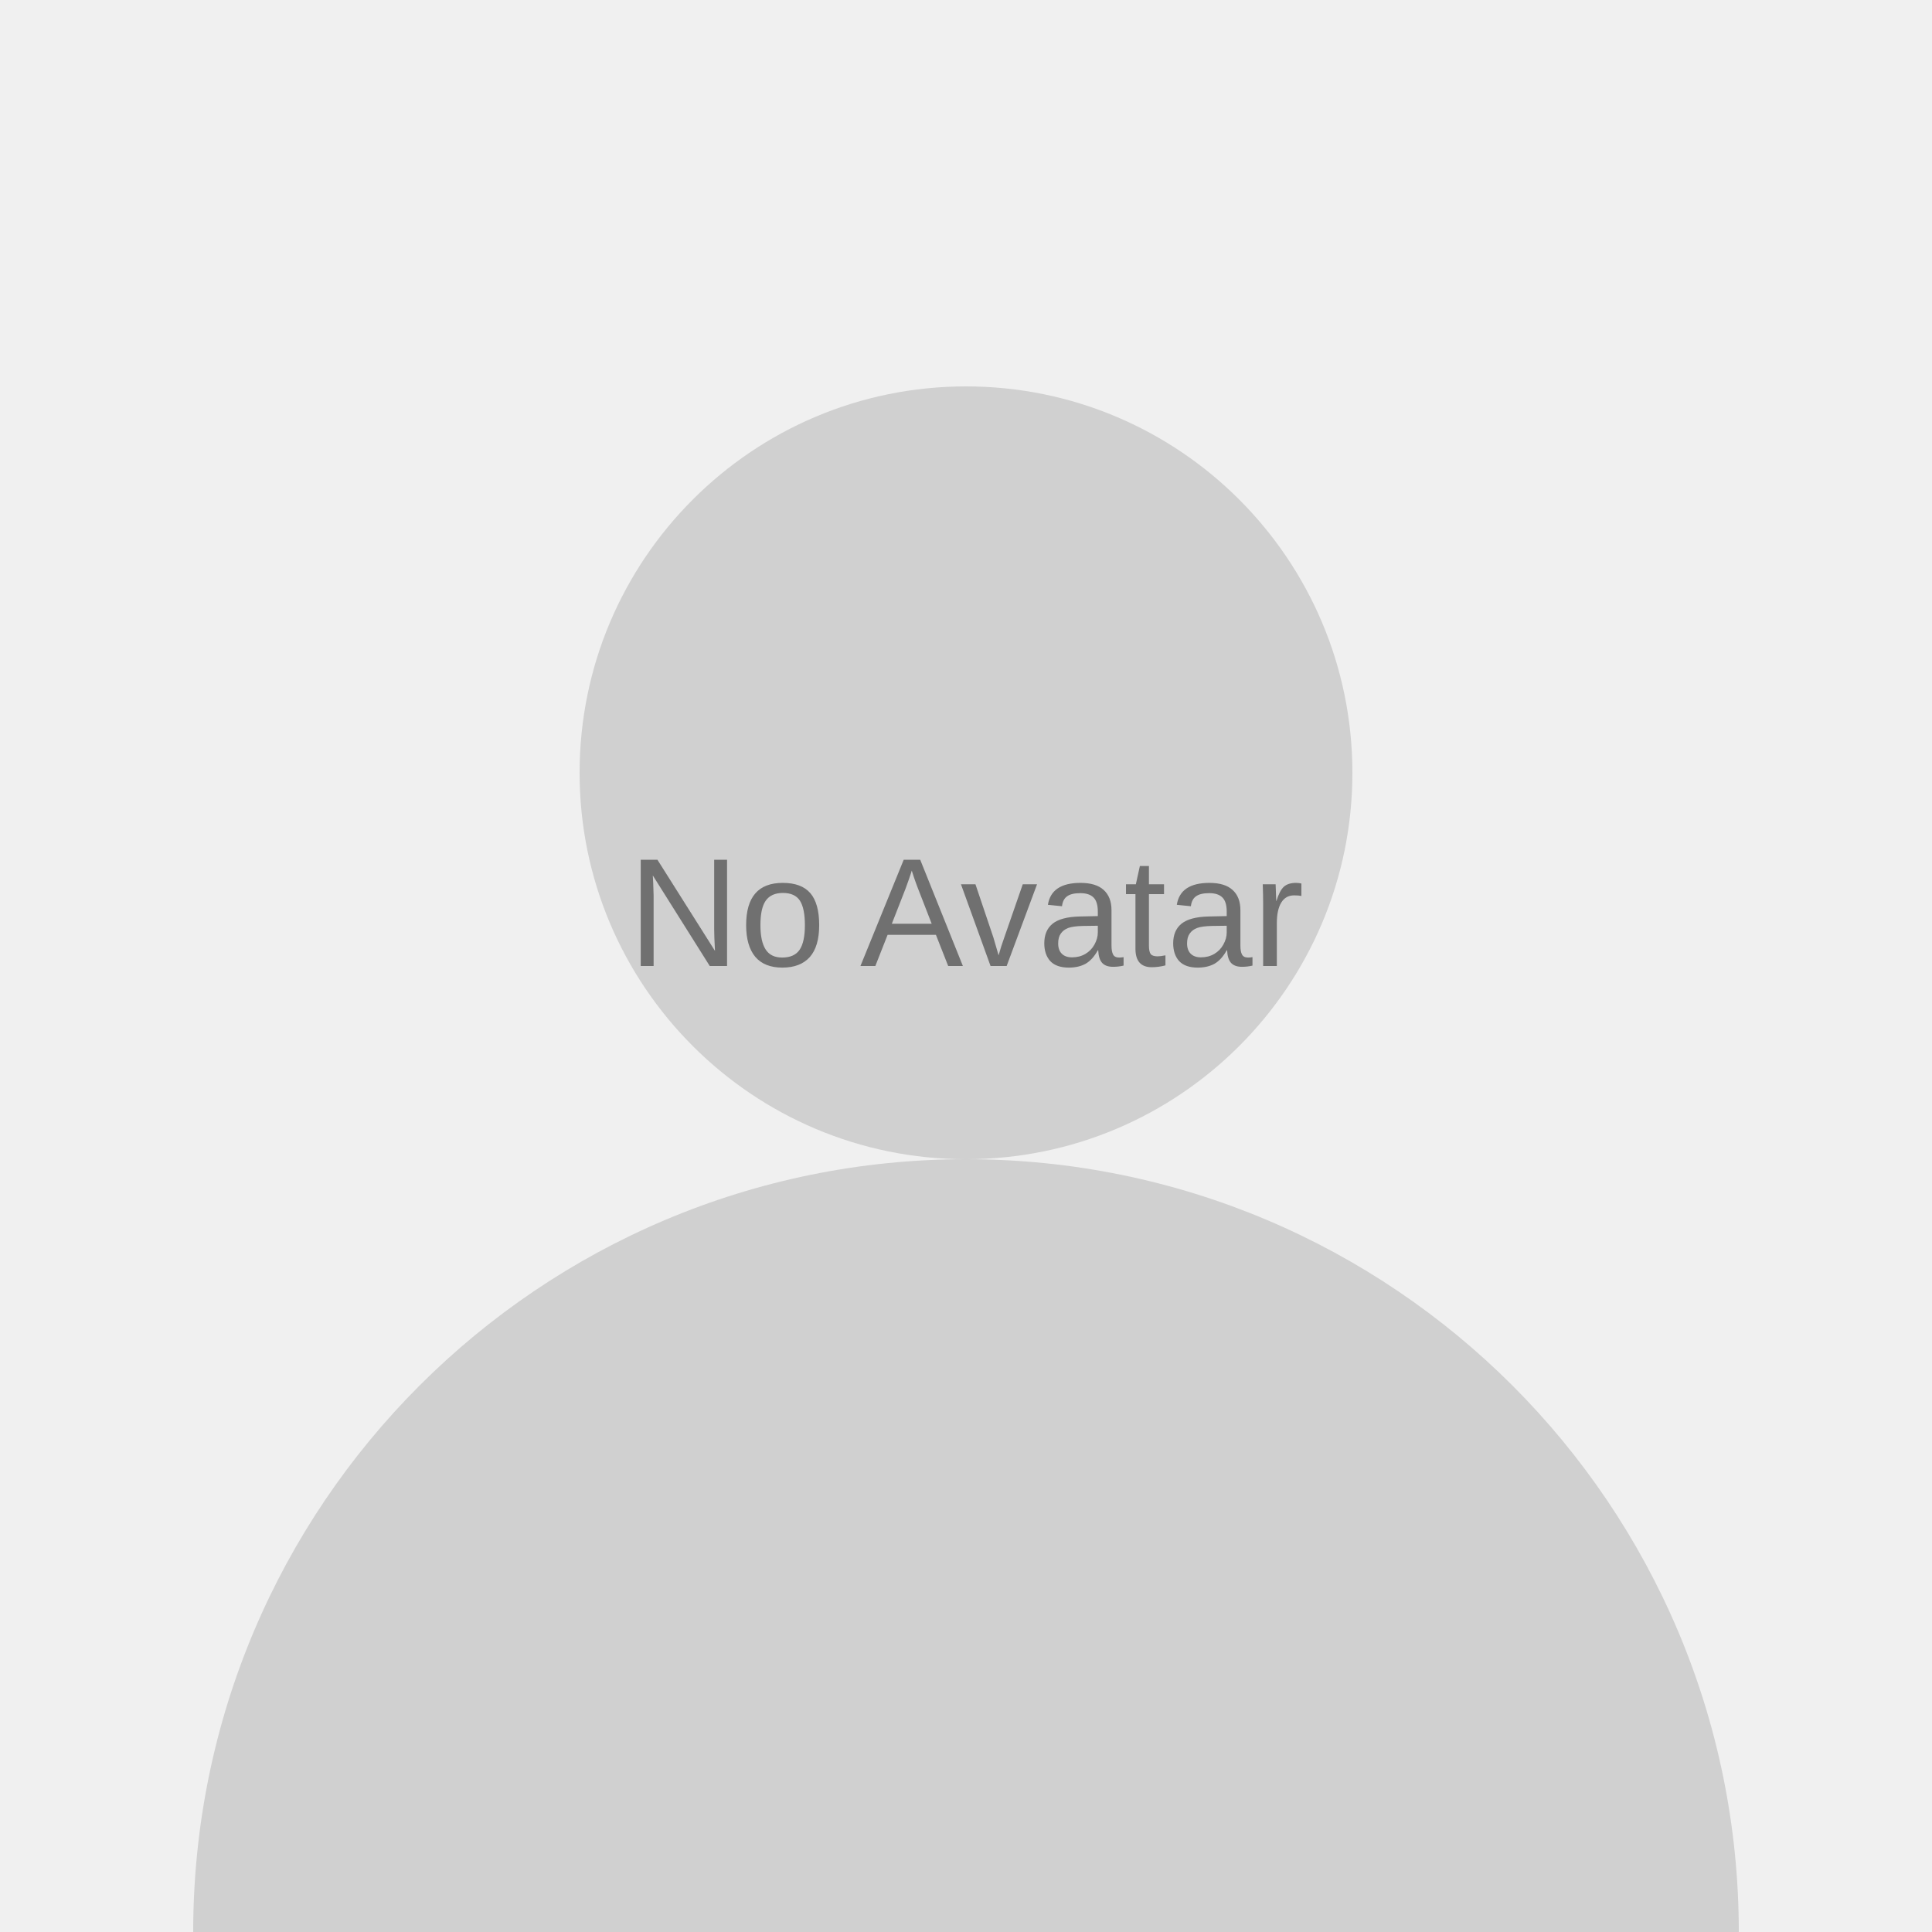
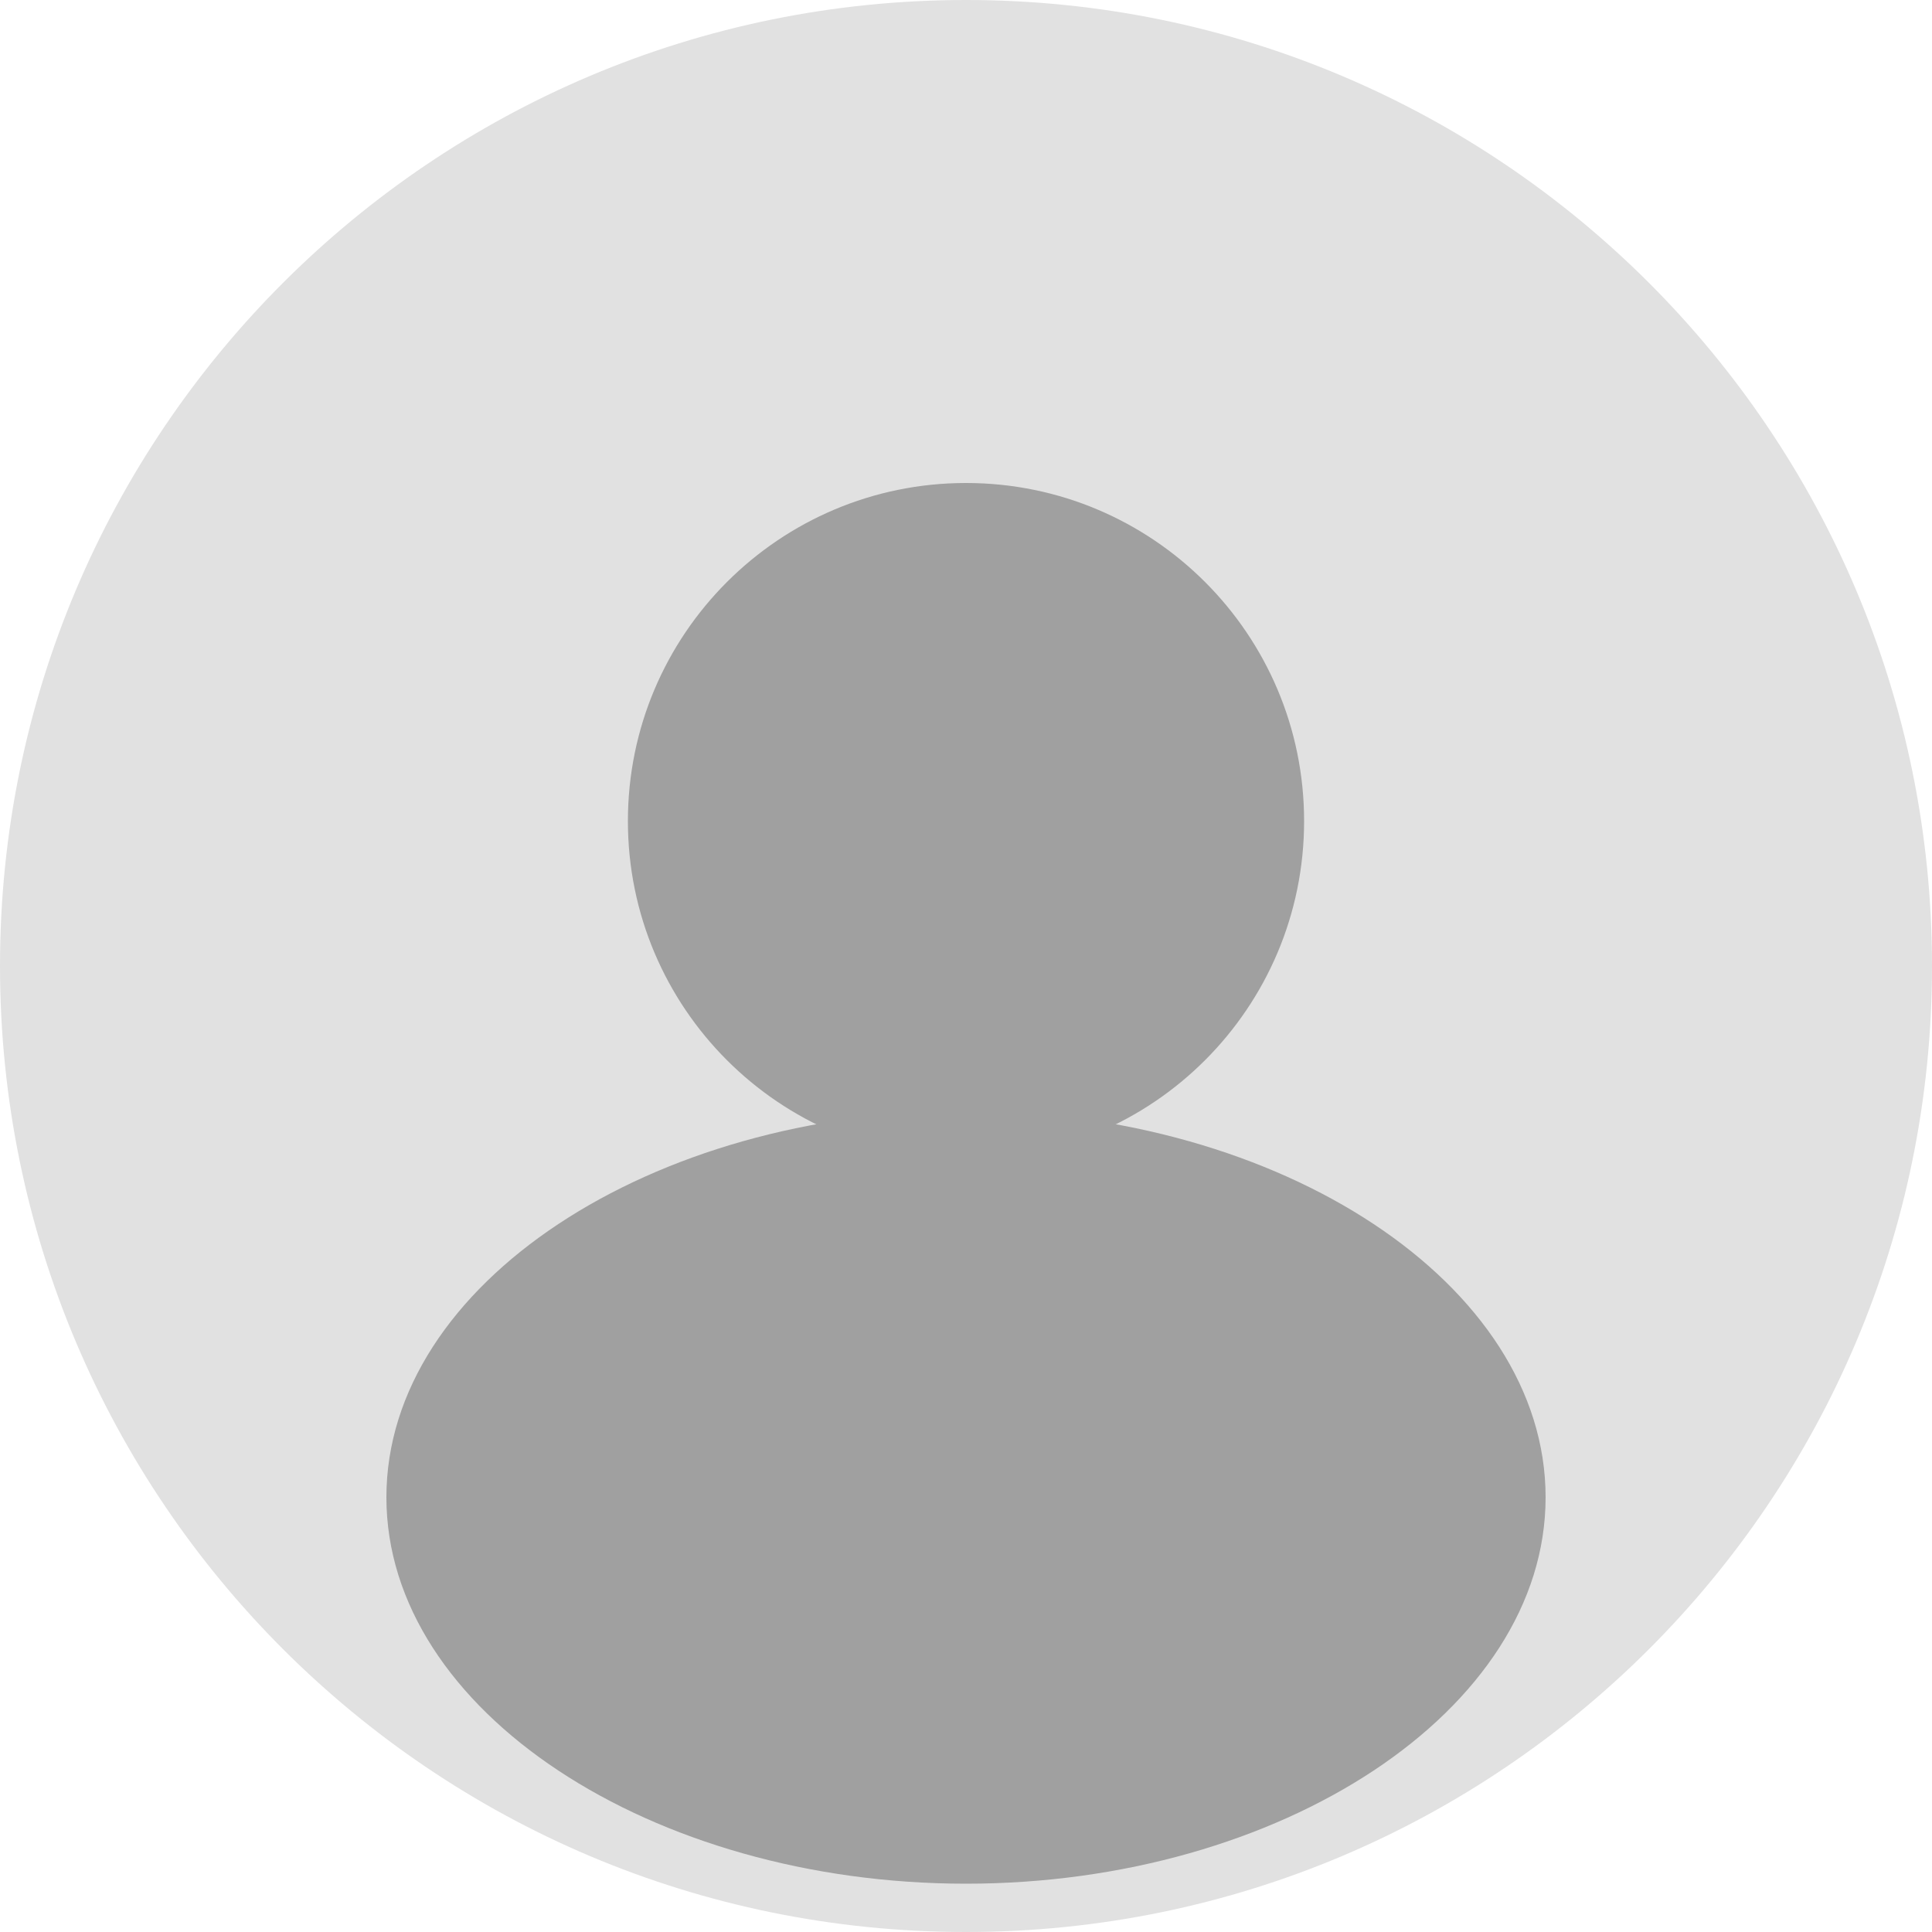
- <svg xmlns="http://www.w3.org/2000/svg" width="150" height="150">
-   <rect width="150" height="150" fill="#f0f0f0" />
-   <circle cx="75" cy="60" r="30" fill="#d0d0d0" />
-   <circle cx="75" cy="150" r="60" fill="#d0d0d0" />
-   <text x="75" y="75" font-family="Arial" font-size="12" text-anchor="middle" fill="#707070">No Avatar</text>
+ <svg xmlns="http://www.w3.org/2000/svg" width="200" height="200" viewBox="0 0 200 200" fill="none">
+   <circle cx="100" cy="100" r="100" fill="#E1E1E1" />
+   <circle cx="100" cy="85" r="35" fill="#A0A0A0" />
+   <path d="M160 155C160 132.909 132.548 115 100 115C67.452 115 40 132.909 40 155C40 177.091 67.452 195 100 195C132.548 195 160 177.091 160 155Z" fill="#A0A0A0" />
</svg>
